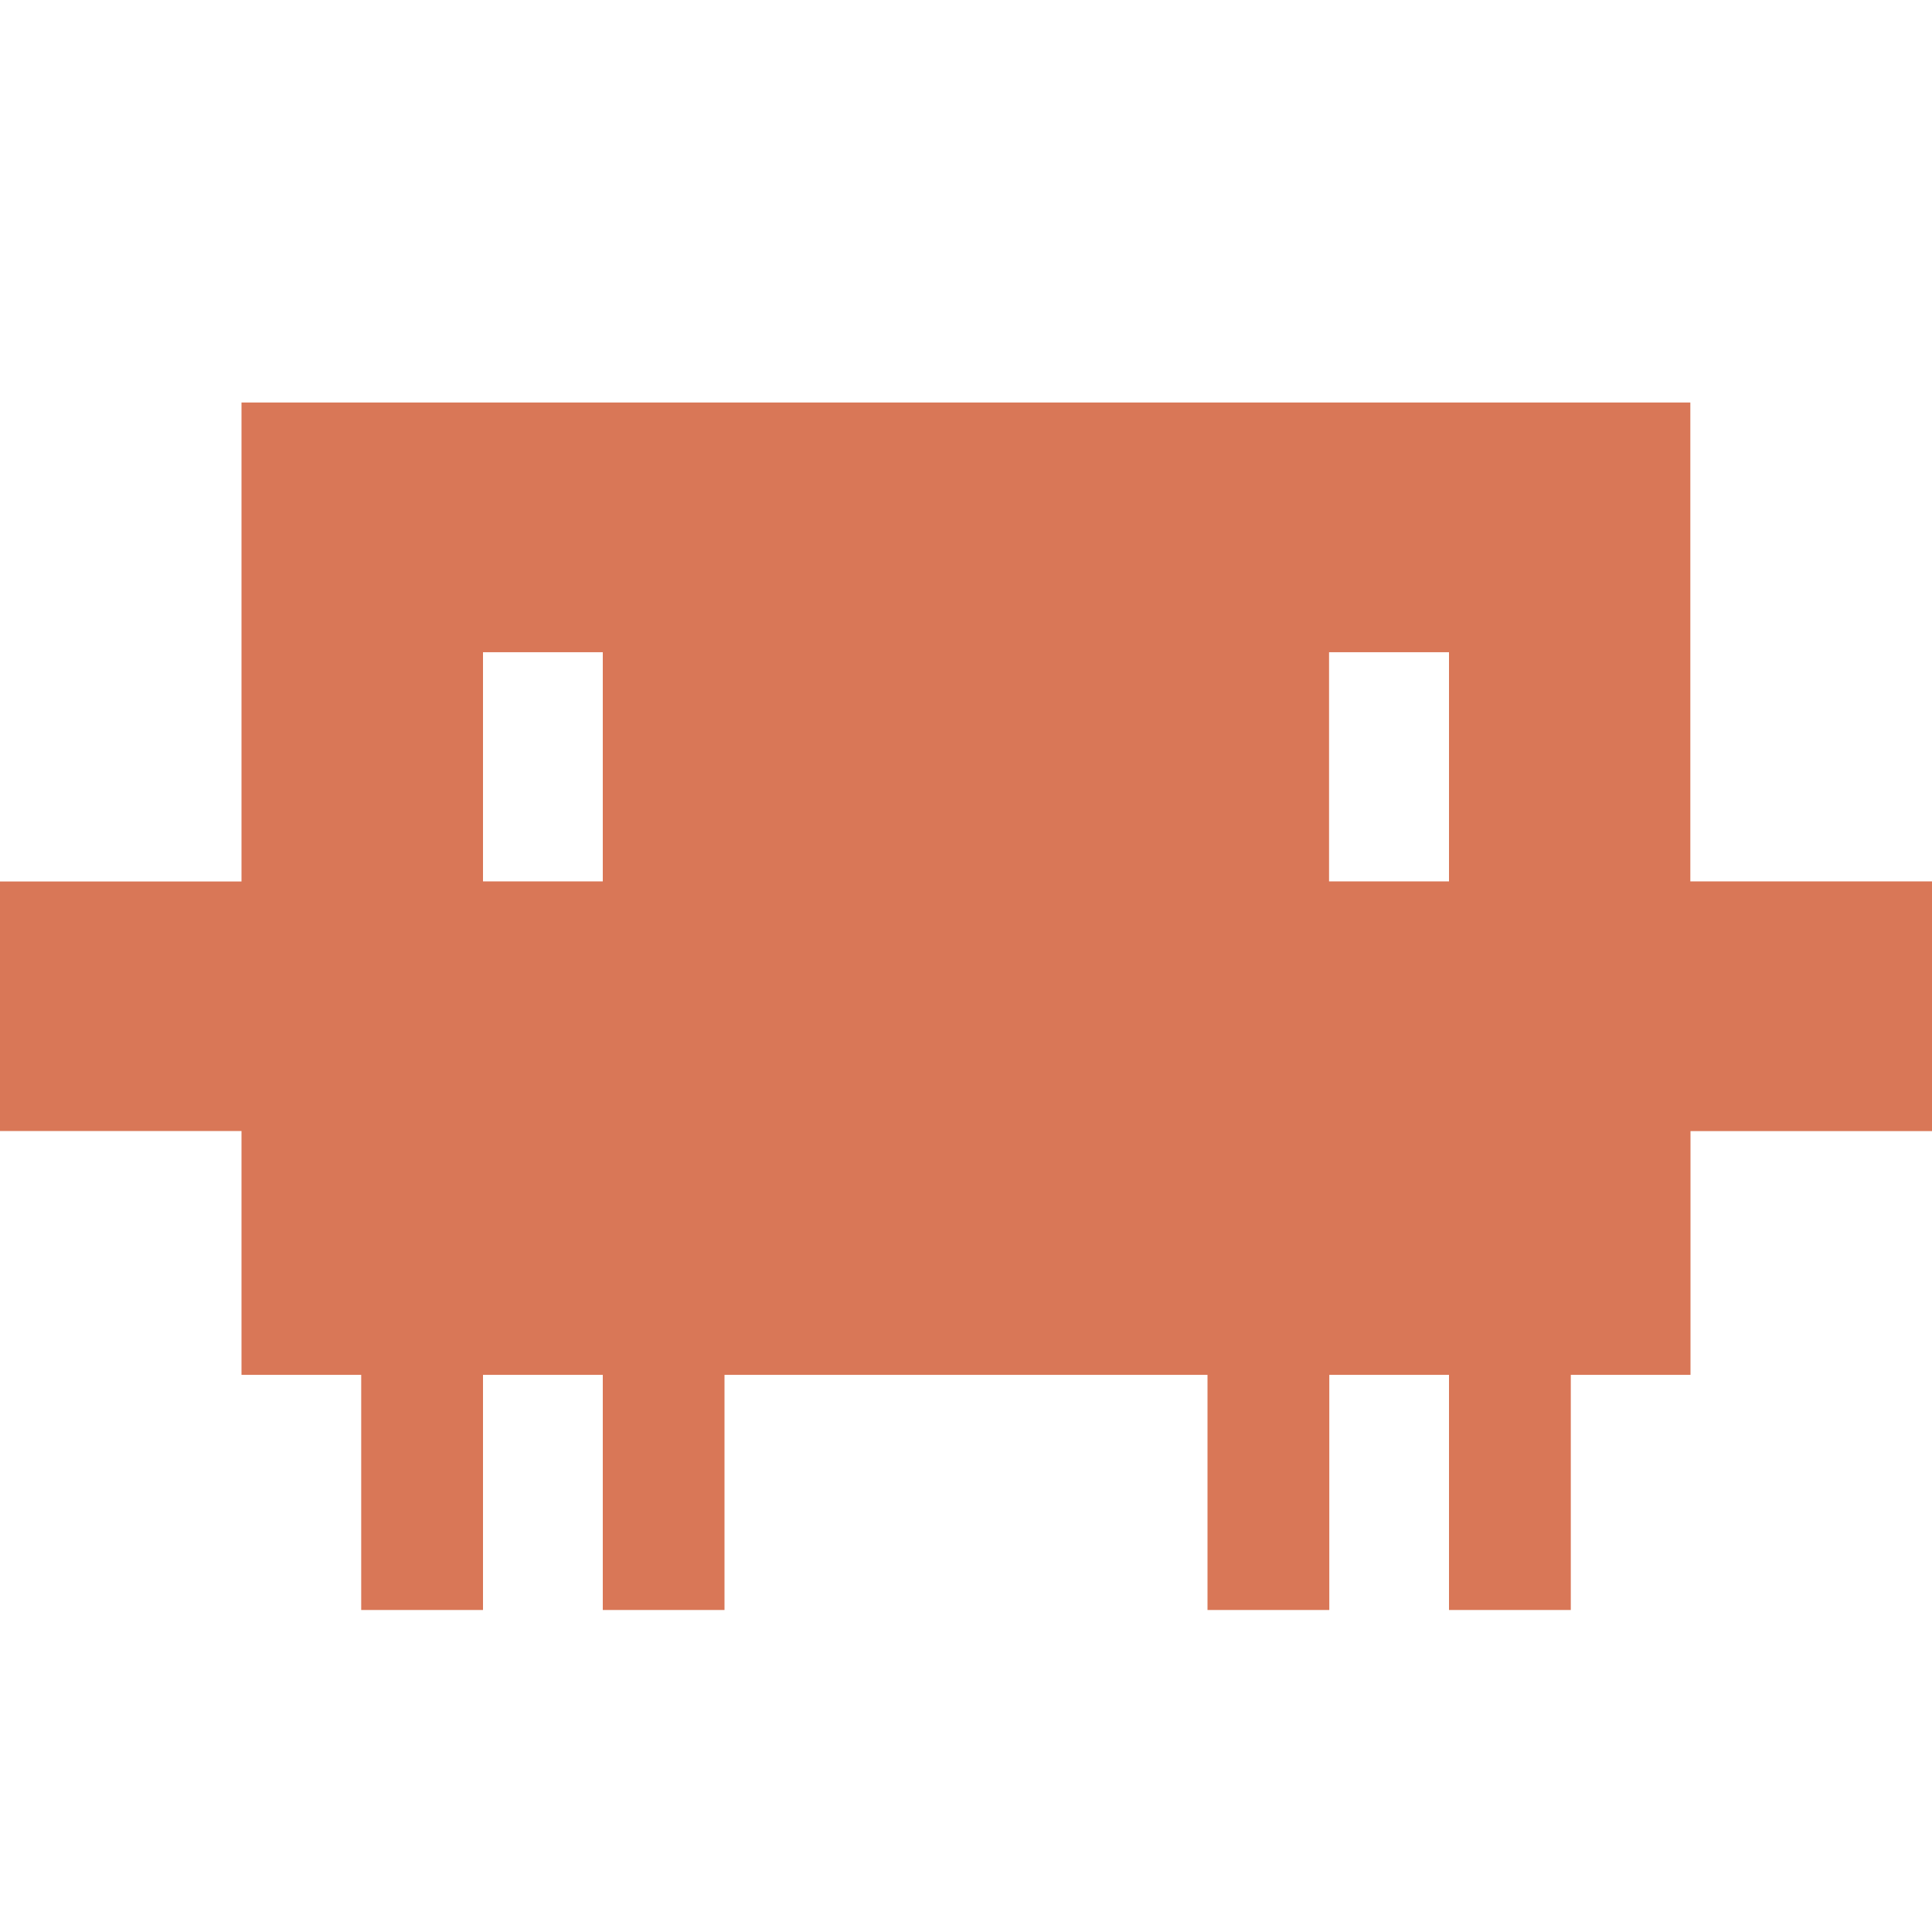
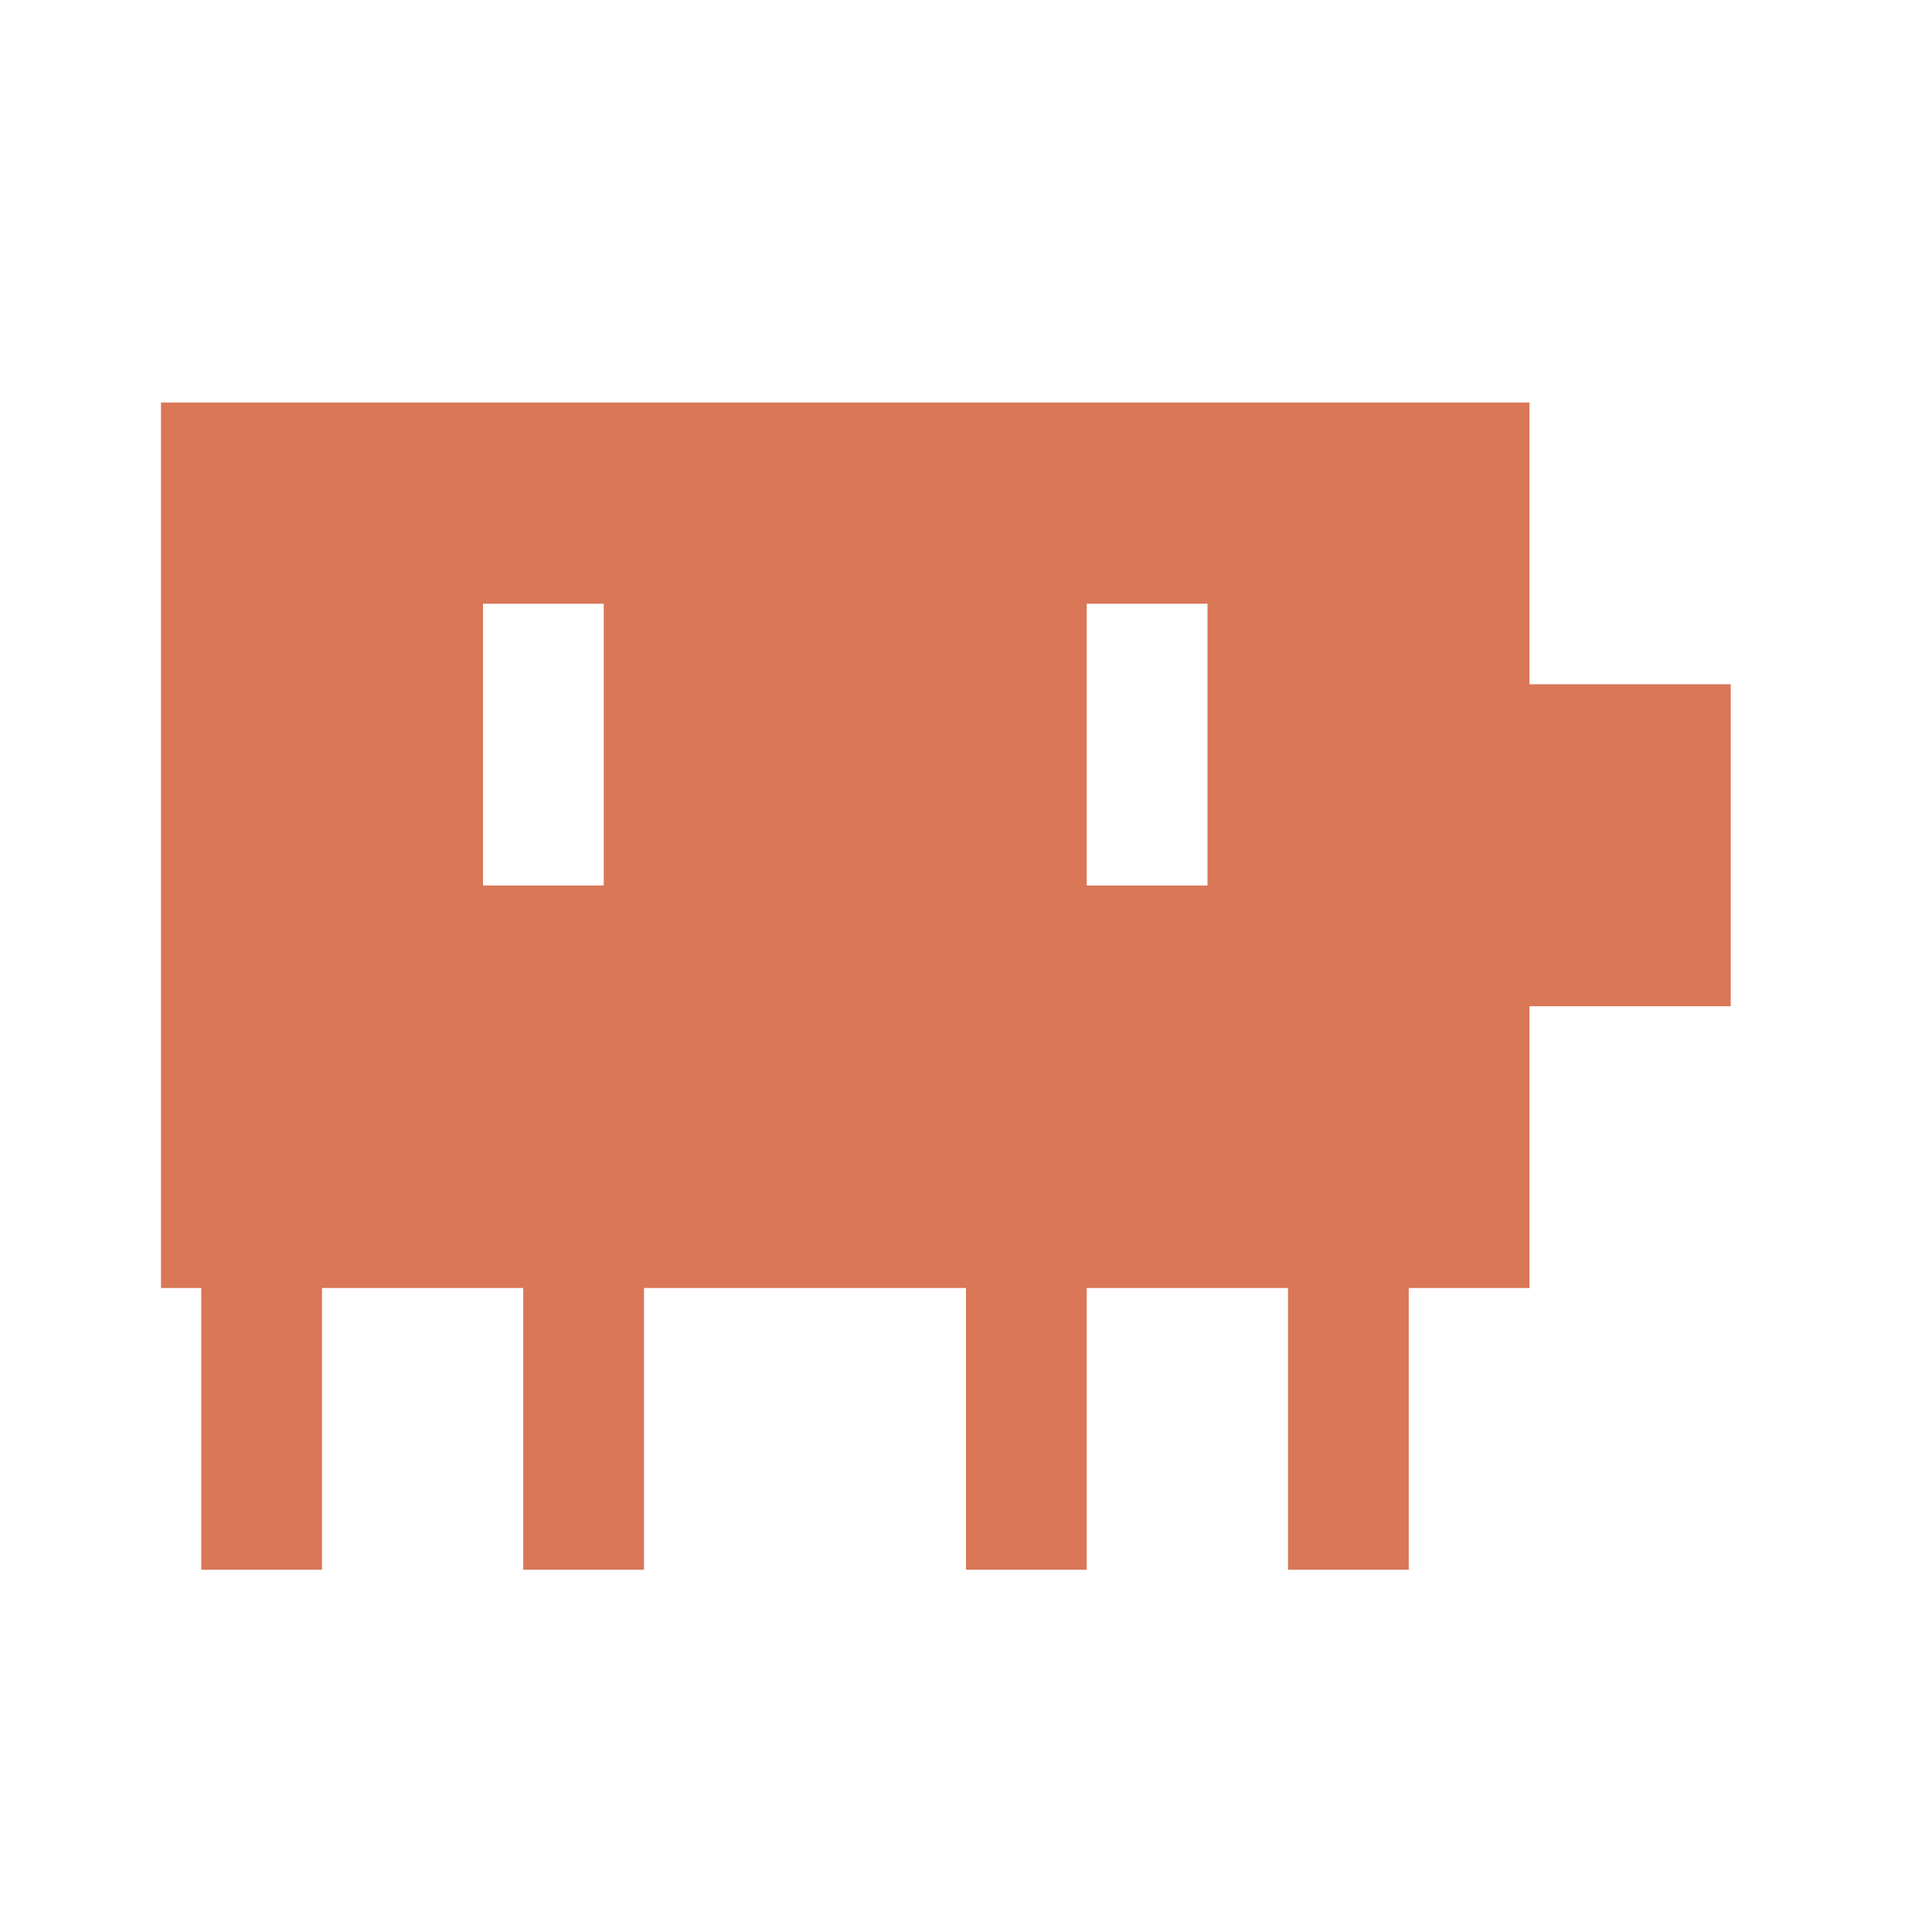
<svg xmlns="http://www.w3.org/2000/svg" viewBox="0 0 24 24">
-   <path clip-rule="evenodd" d="M20.998 10.949H24v3.102h-3v3.028h-1.487V20H18v-2.921h-1.487V20H15v-2.921H9V20H7.488v-2.921H6V20H4.487v-2.921H3V14.05H0V10.95h3V5h17.998v5.949zM6 10.949h1.488V8.102H6v2.847zm10.51 0H18V8.102h-1.49v2.847z" fill="#D97757" fill-rule="evenodd" />
+   <path clip-rule="evenodd" d="M2 5h17v3.5h2.5v4H19V16h-1.5v3.5H16V16h-2.5v3.5H12V16H8v3.5H6.5V16H4v3.5H2.5V16H2V5zM6 7.5h1.5v3.5H6V7.5zm7.5 0H15v3.5h-1.5V7.5z" fill="#D97757" fill-rule="evenodd" />
</svg>
